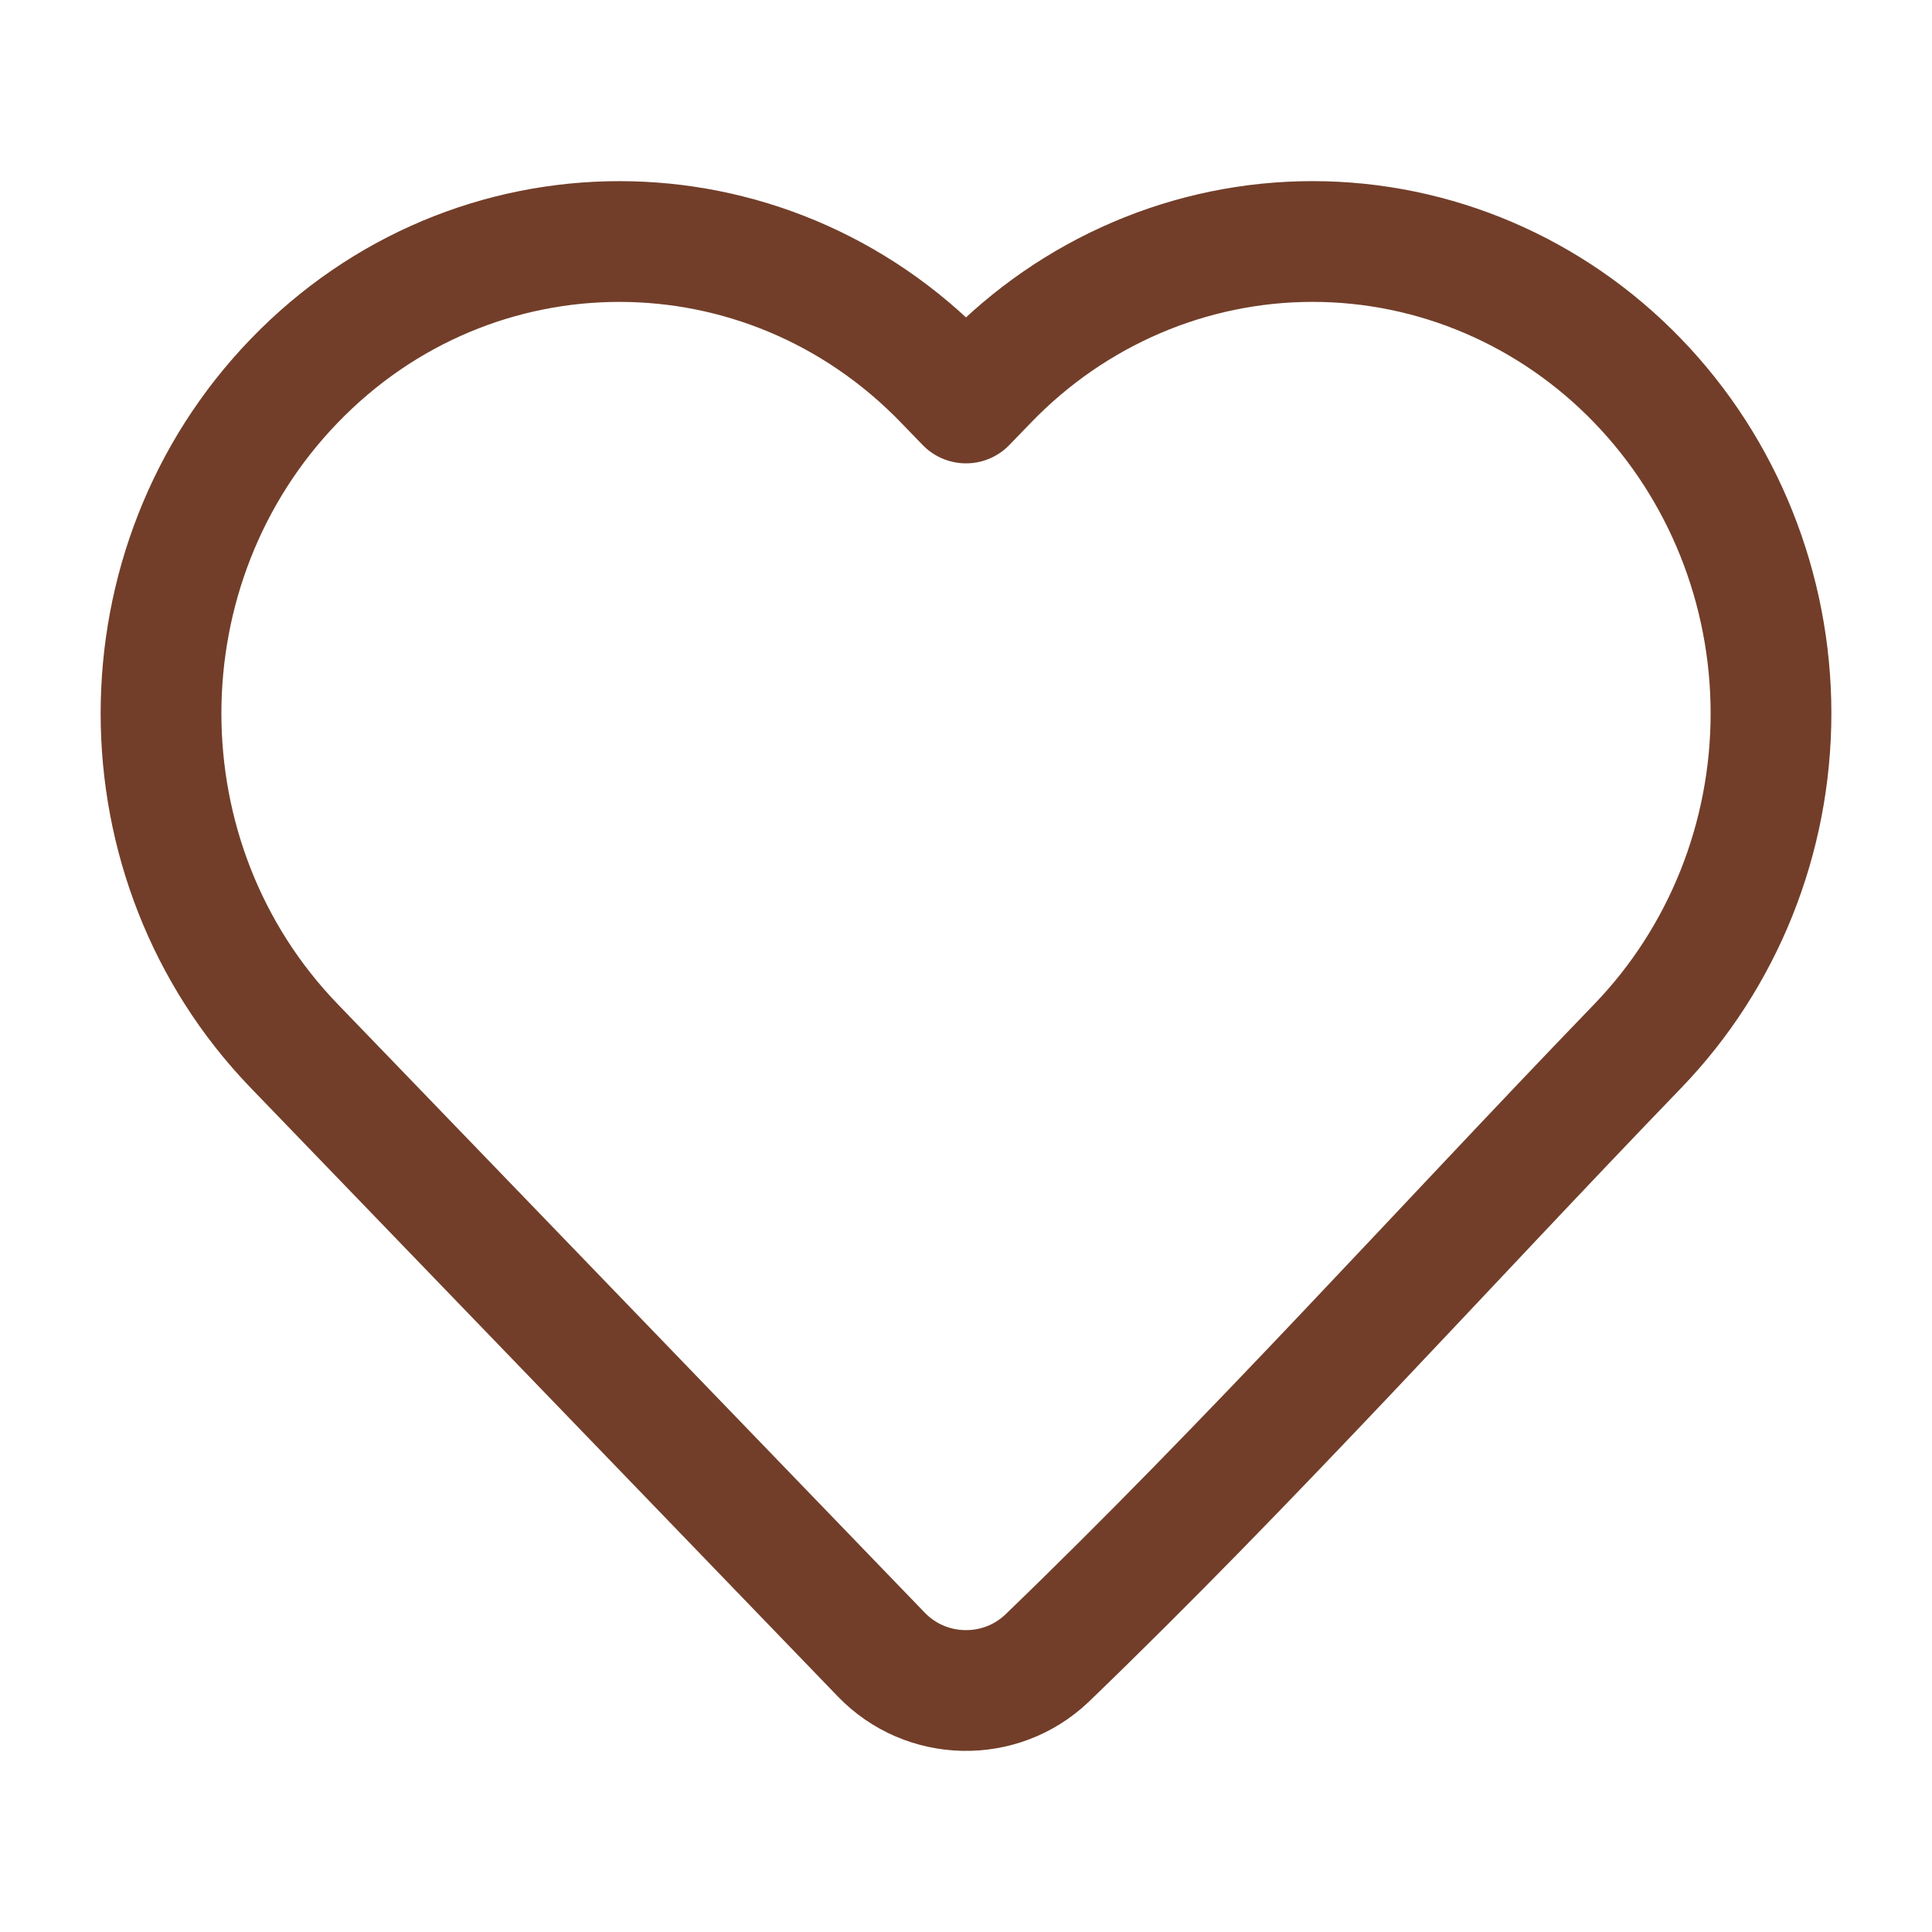
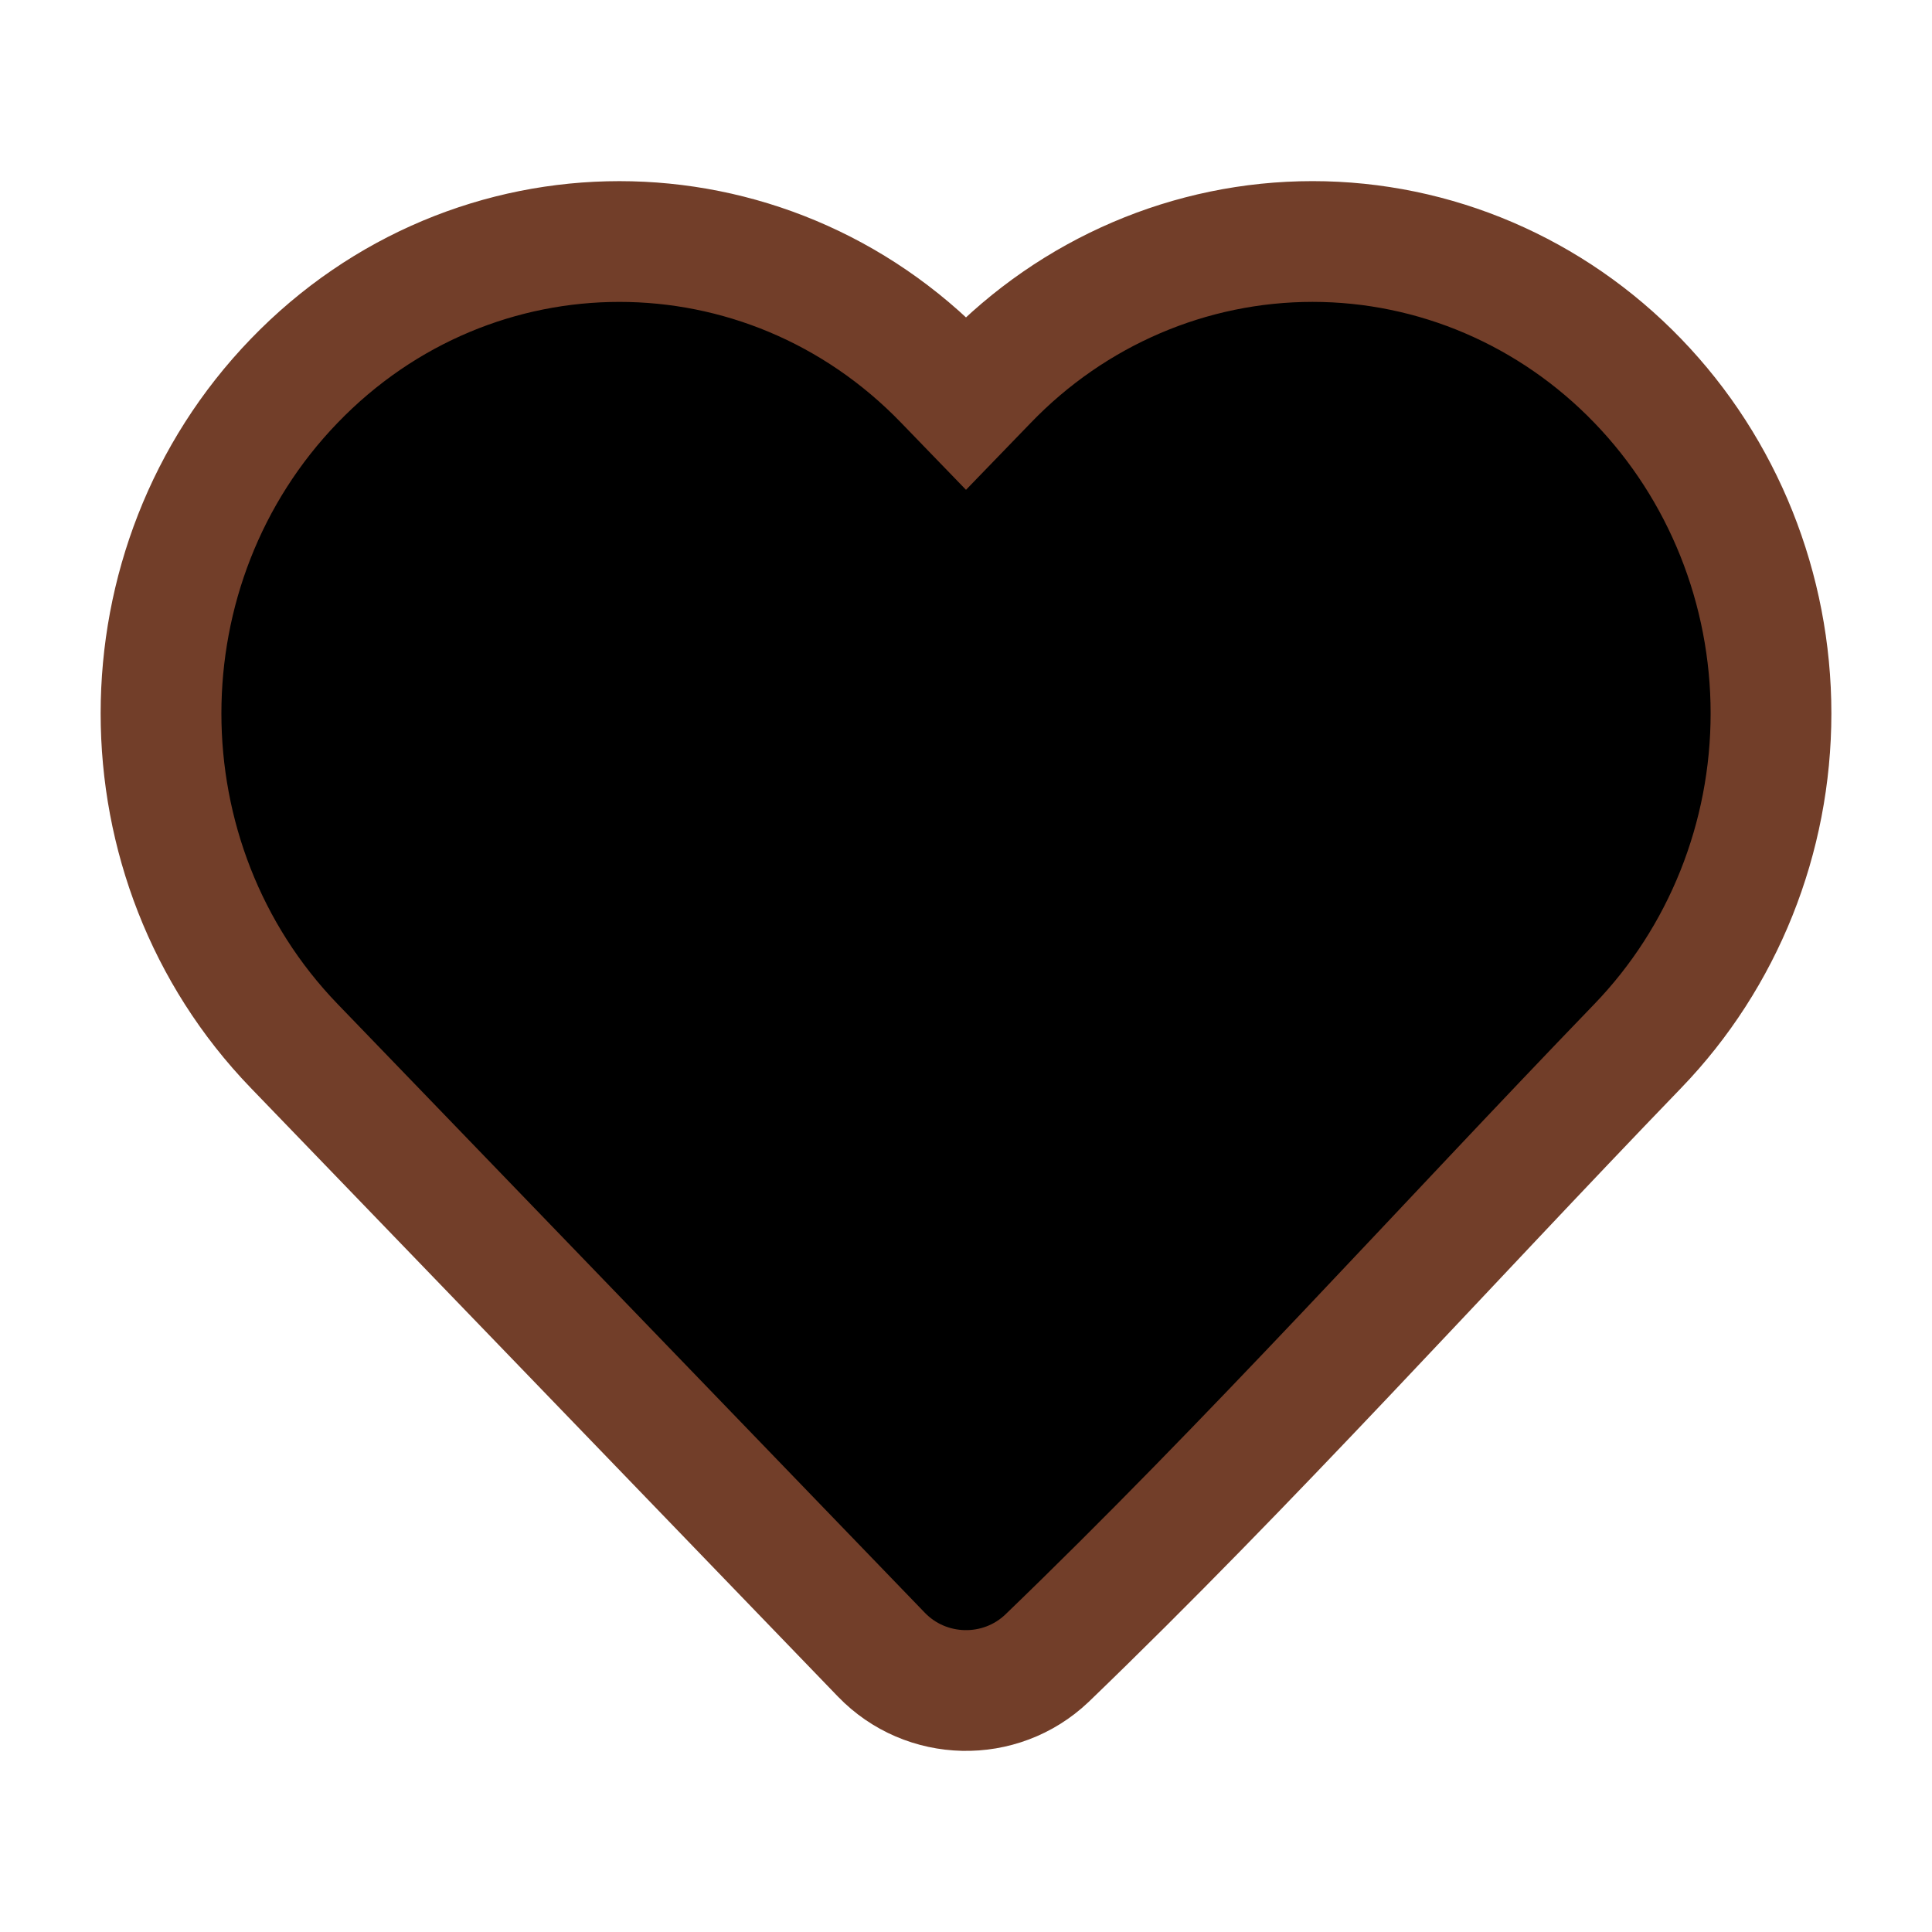
- <svg xmlns="http://www.w3.org/2000/svg" width="24" height="24" viewBox="0 0 24 24" fill="none">
-   <path d="M22 8.862C22 10.409 21.406 11.894 20.346 12.993C17.905 15.523 15.537 18.161 13.005 20.6C12.425 21.151 11.504 21.13 10.949 20.555L3.654 12.993C1.449 10.707 1.449 7.017 3.654 4.732C5.88 2.423 9.508 2.423 11.735 4.732L12 5.006L12.265 4.732C13.332 3.624 14.786 3 16.305 3C17.824 3 19.278 3.624 20.346 4.732C21.406 5.83 22 7.316 22 8.862Z" stroke="#723E29" stroke-width="1.5" stroke-linejoin="round" />
+ <svg xmlns="http://www.w3.org/2000/svg" width="24" height="24" viewBox="0 0 24 24">
+   <path d="M22 8.862C22 10.409 21.406 11.894 20.346 12.993C17.905 15.523 15.537 18.161 13.005 20.6C12.425 21.151 11.504 21.13 10.949 20.555L3.654 12.993C1.449 10.707 1.449 7.017 3.654 4.732C5.88 2.423 9.508 2.423 11.735 4.732L12 5.006L12.265 4.732C13.332 3.624 14.786 3 16.305 3C17.824 3 19.278 3.624 20.346 4.732C21.406 5.83 22 7.316 22 8.862Z" fill="currentColor" stroke="#723E29" stroke-width="1.5" />
</svg>
